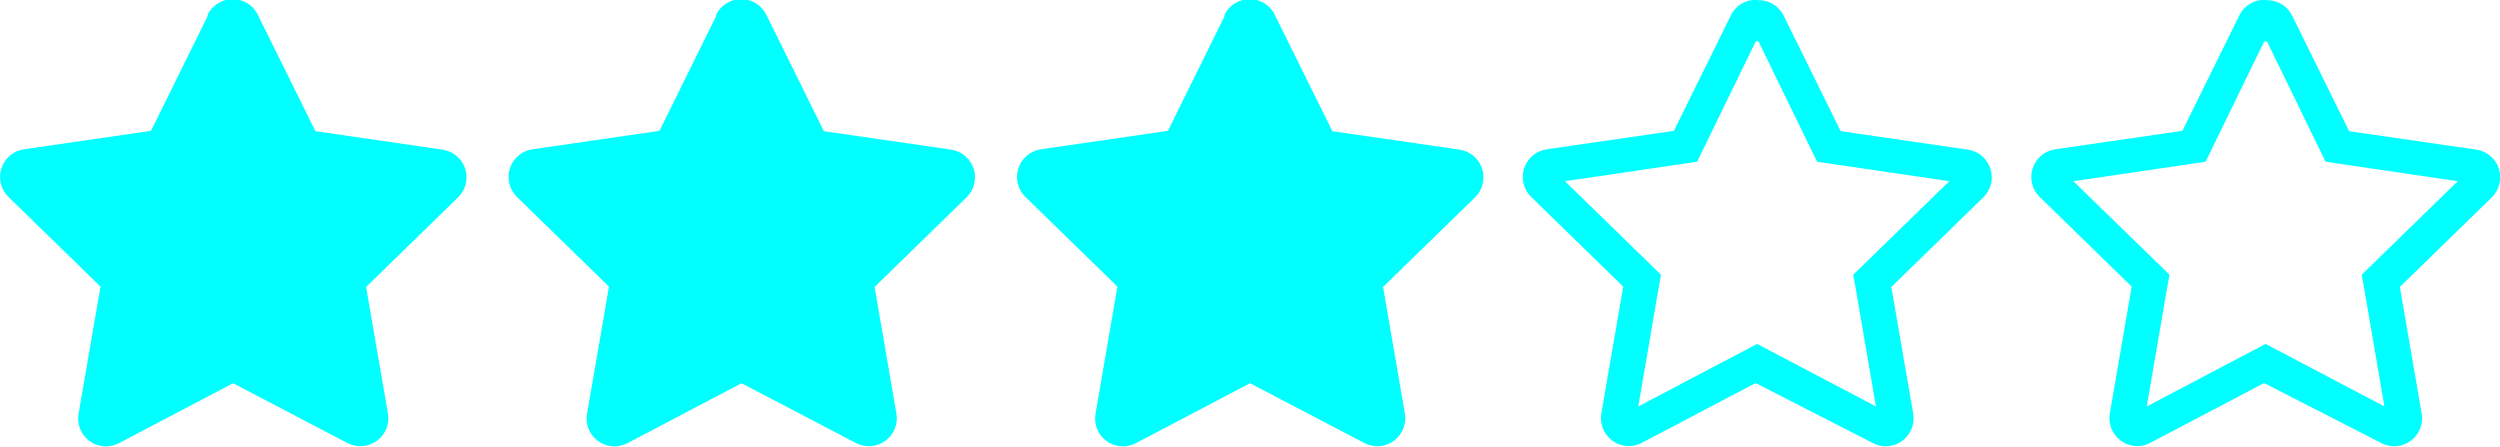
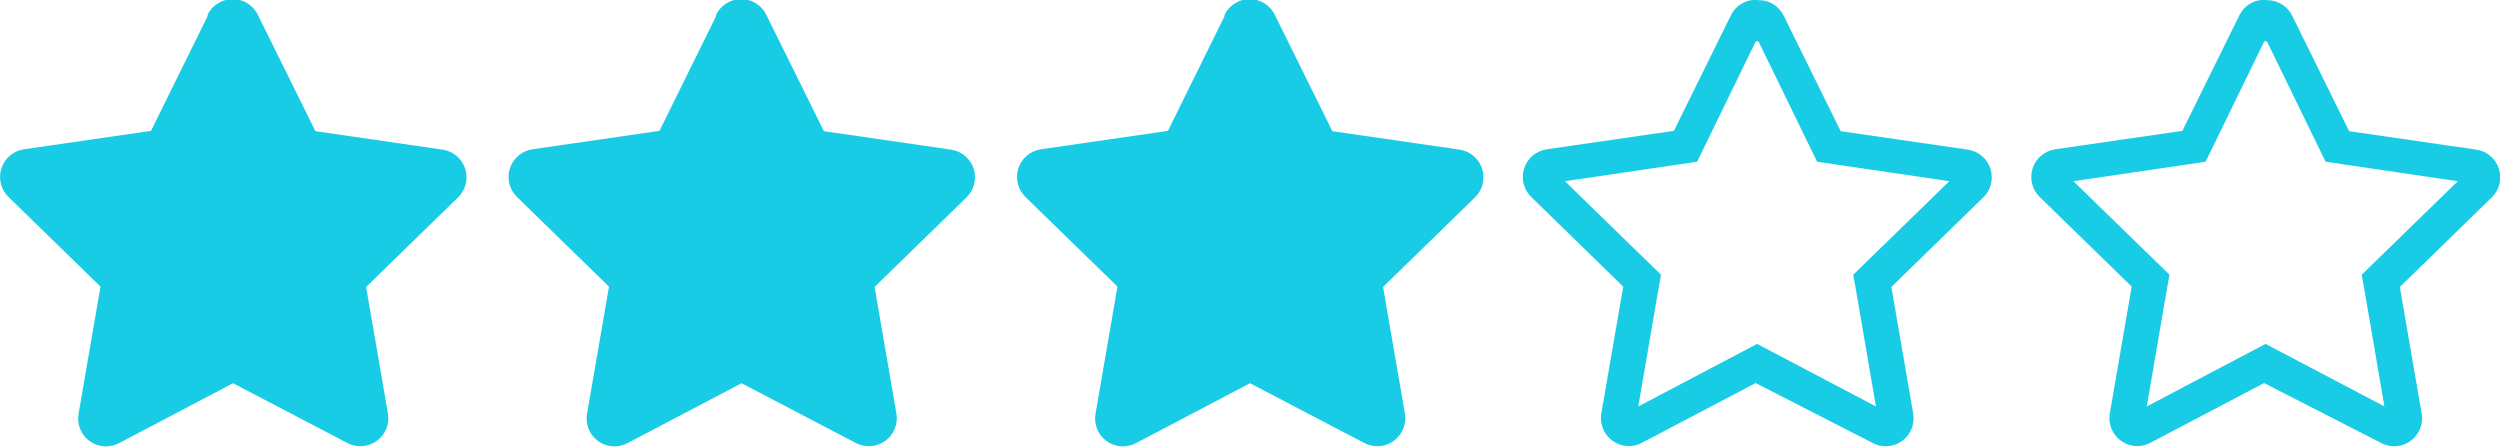
<svg xmlns="http://www.w3.org/2000/svg" id="Capa_1" data-name="Capa 1" viewBox="0 0 147.5 26.32">
  <defs>
-     <style>.cls-1{fill:cyan;}</style>
+     <style>.cls-1{fill:#17CCE4;}</style>
  </defs>
  <path class="cls-1" d="M24.77,8.77l-3.36,6.81-7.51,1.09A1.65,1.65,0,0,0,13,19.48l5.43,5.29-1.29,7.48A1.64,1.64,0,0,0,19.53,34l6.72-3.53L33,34a1.65,1.65,0,0,0,2.39-1.73l-1.29-7.48,5.43-5.29a1.65,1.65,0,0,0-.91-2.81l-7.51-1.09L27.73,8.77a1.65,1.65,0,0,0-3,0Z" transform="translate(-12.5 -7.86)" />
  <path class="cls-1" d="M54.77,8.77l-3.36,6.81-7.51,1.09A1.65,1.65,0,0,0,43,19.48l5.43,5.29-1.29,7.48A1.64,1.64,0,0,0,49.53,34l6.72-3.53L63,34a1.65,1.65,0,0,0,2.39-1.73l-1.29-7.48,5.43-5.29a1.65,1.65,0,0,0-.91-2.81l-7.51-1.09L57.73,8.77a1.65,1.65,0,0,0-3,0Z" transform="translate(-12.5 -7.86)" />
  <path class="cls-1" d="M84.77,8.77l-3.36,6.81-7.51,1.09A1.65,1.65,0,0,0,73,19.48l5.43,5.29-1.29,7.48A1.64,1.64,0,0,0,79.53,34l6.72-3.53L93,34a1.65,1.65,0,0,0,2.39-1.73l-1.29-7.48,5.43-5.29a1.65,1.65,0,0,0-.91-2.81l-7.51-1.09L87.73,8.77a1.65,1.65,0,0,0-3,0Z" transform="translate(-12.5 -7.86)" />
  <path class="cls-1" d="M116.25,10.3l3,6.16.46.94,1,.15,6.8,1-4.92,4.79-.75.73.18,1,1.16,6.77-6.08-3.2-.93-.49-.93.49-6.08,3.2,1.16-6.77.18-1-.75-.73-4.92-4.79,6.8-1,1-.15.46-.94,3-6.16m0-2.45a1.62,1.62,0,0,0-1.47.92l-3.36,6.81-7.51,1.09a1.65,1.65,0,0,0-.91,2.81l5.43,5.29-1.29,7.48a1.65,1.65,0,0,0,1.62,1.93,1.62,1.62,0,0,0,.76-.19l6.72-3.53L123,34a1.63,1.63,0,0,0,.76.19,1.65,1.65,0,0,0,1.62-1.92l-1.29-7.48,5.43-5.29a1.65,1.65,0,0,0-.91-2.81l-7.51-1.09-3.36-6.81a1.63,1.63,0,0,0-1.48-.92Z" transform="translate(-12.5 -7.86)" />
  <path class="cls-1" d="M146.25,10.3l3,6.16.46.94,1,.15,6.8,1-4.92,4.79-.75.73.18,1,1.16,6.77-6.08-3.2-.93-.49-.93.49-6.08,3.2,1.16-6.77.18-1-.75-.73-4.92-4.79,6.8-1,1-.15.46-.94,3-6.16m0-2.45a1.62,1.62,0,0,0-1.47.92l-3.36,6.81-7.51,1.09a1.65,1.65,0,0,0-.91,2.81l5.43,5.29-1.29,7.48a1.65,1.65,0,0,0,1.62,1.93,1.62,1.62,0,0,0,.76-.19l6.72-3.53L153,34a1.63,1.63,0,0,0,.76.19,1.65,1.65,0,0,0,1.62-1.92l-1.29-7.48,5.43-5.29a1.65,1.65,0,0,0-.91-2.81l-7.51-1.09-3.36-6.81a1.63,1.63,0,0,0-1.48-.92Z" transform="translate(-12.5 -7.86)" />
</svg>
